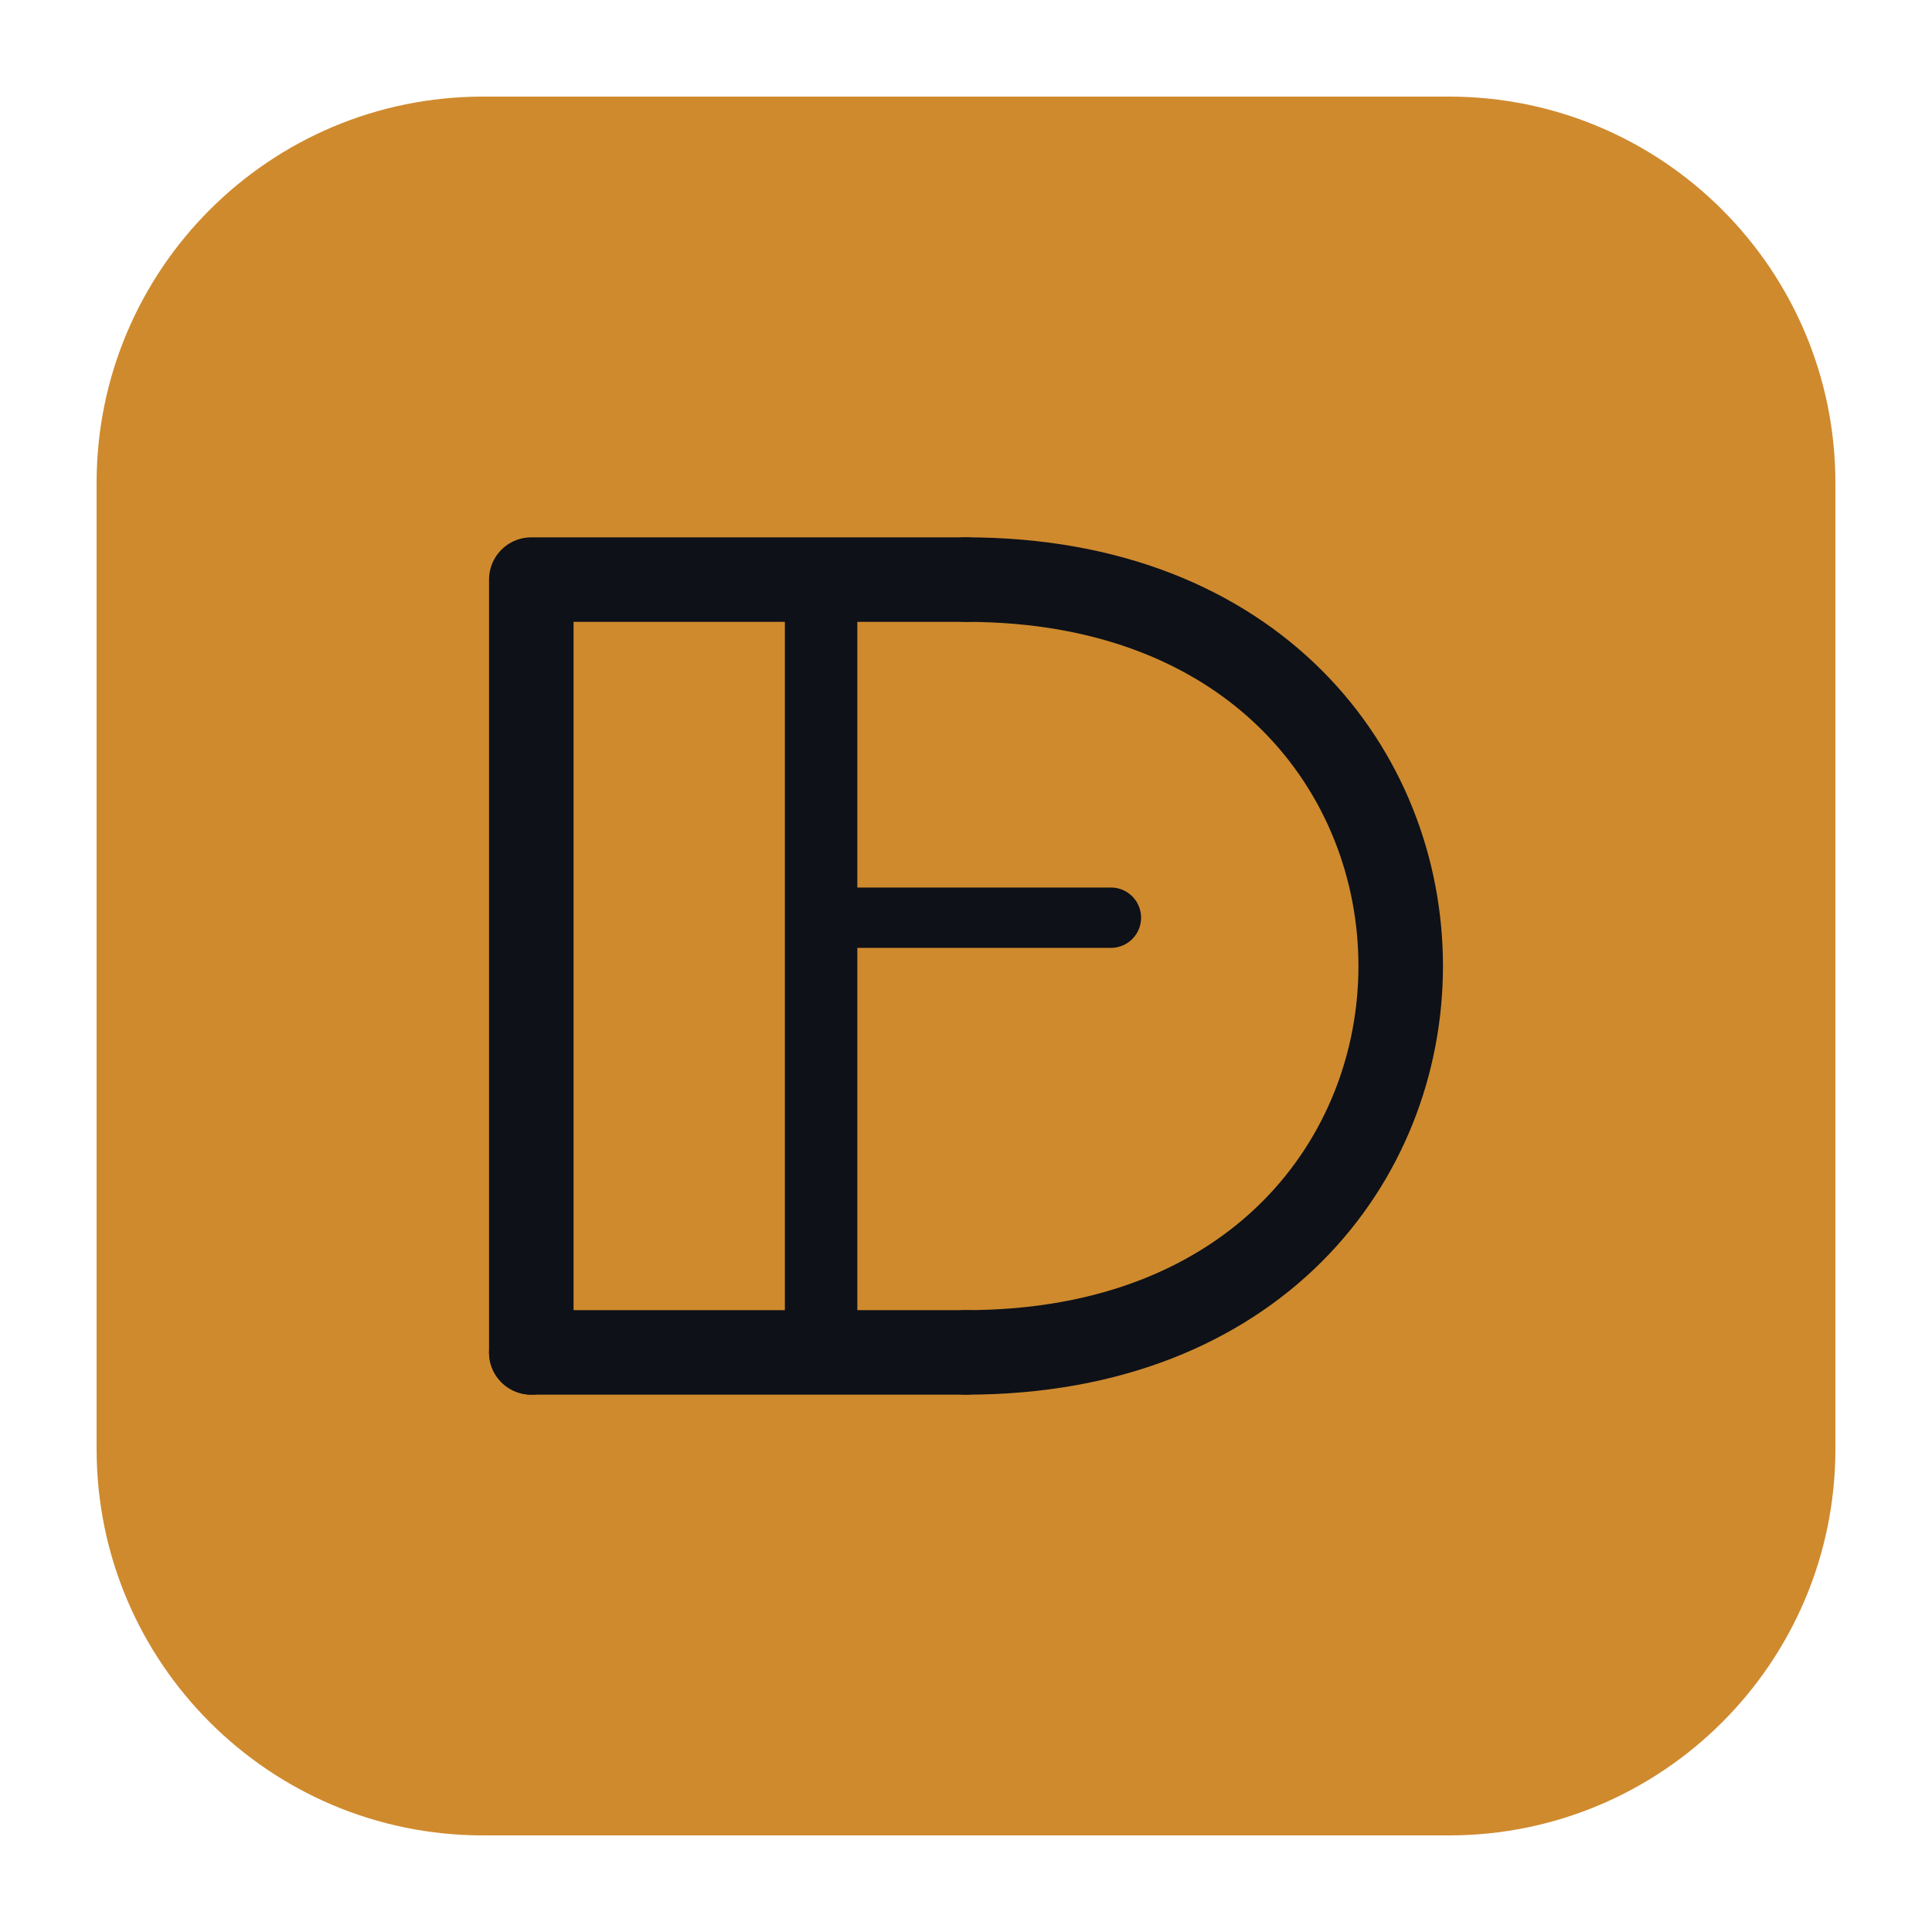
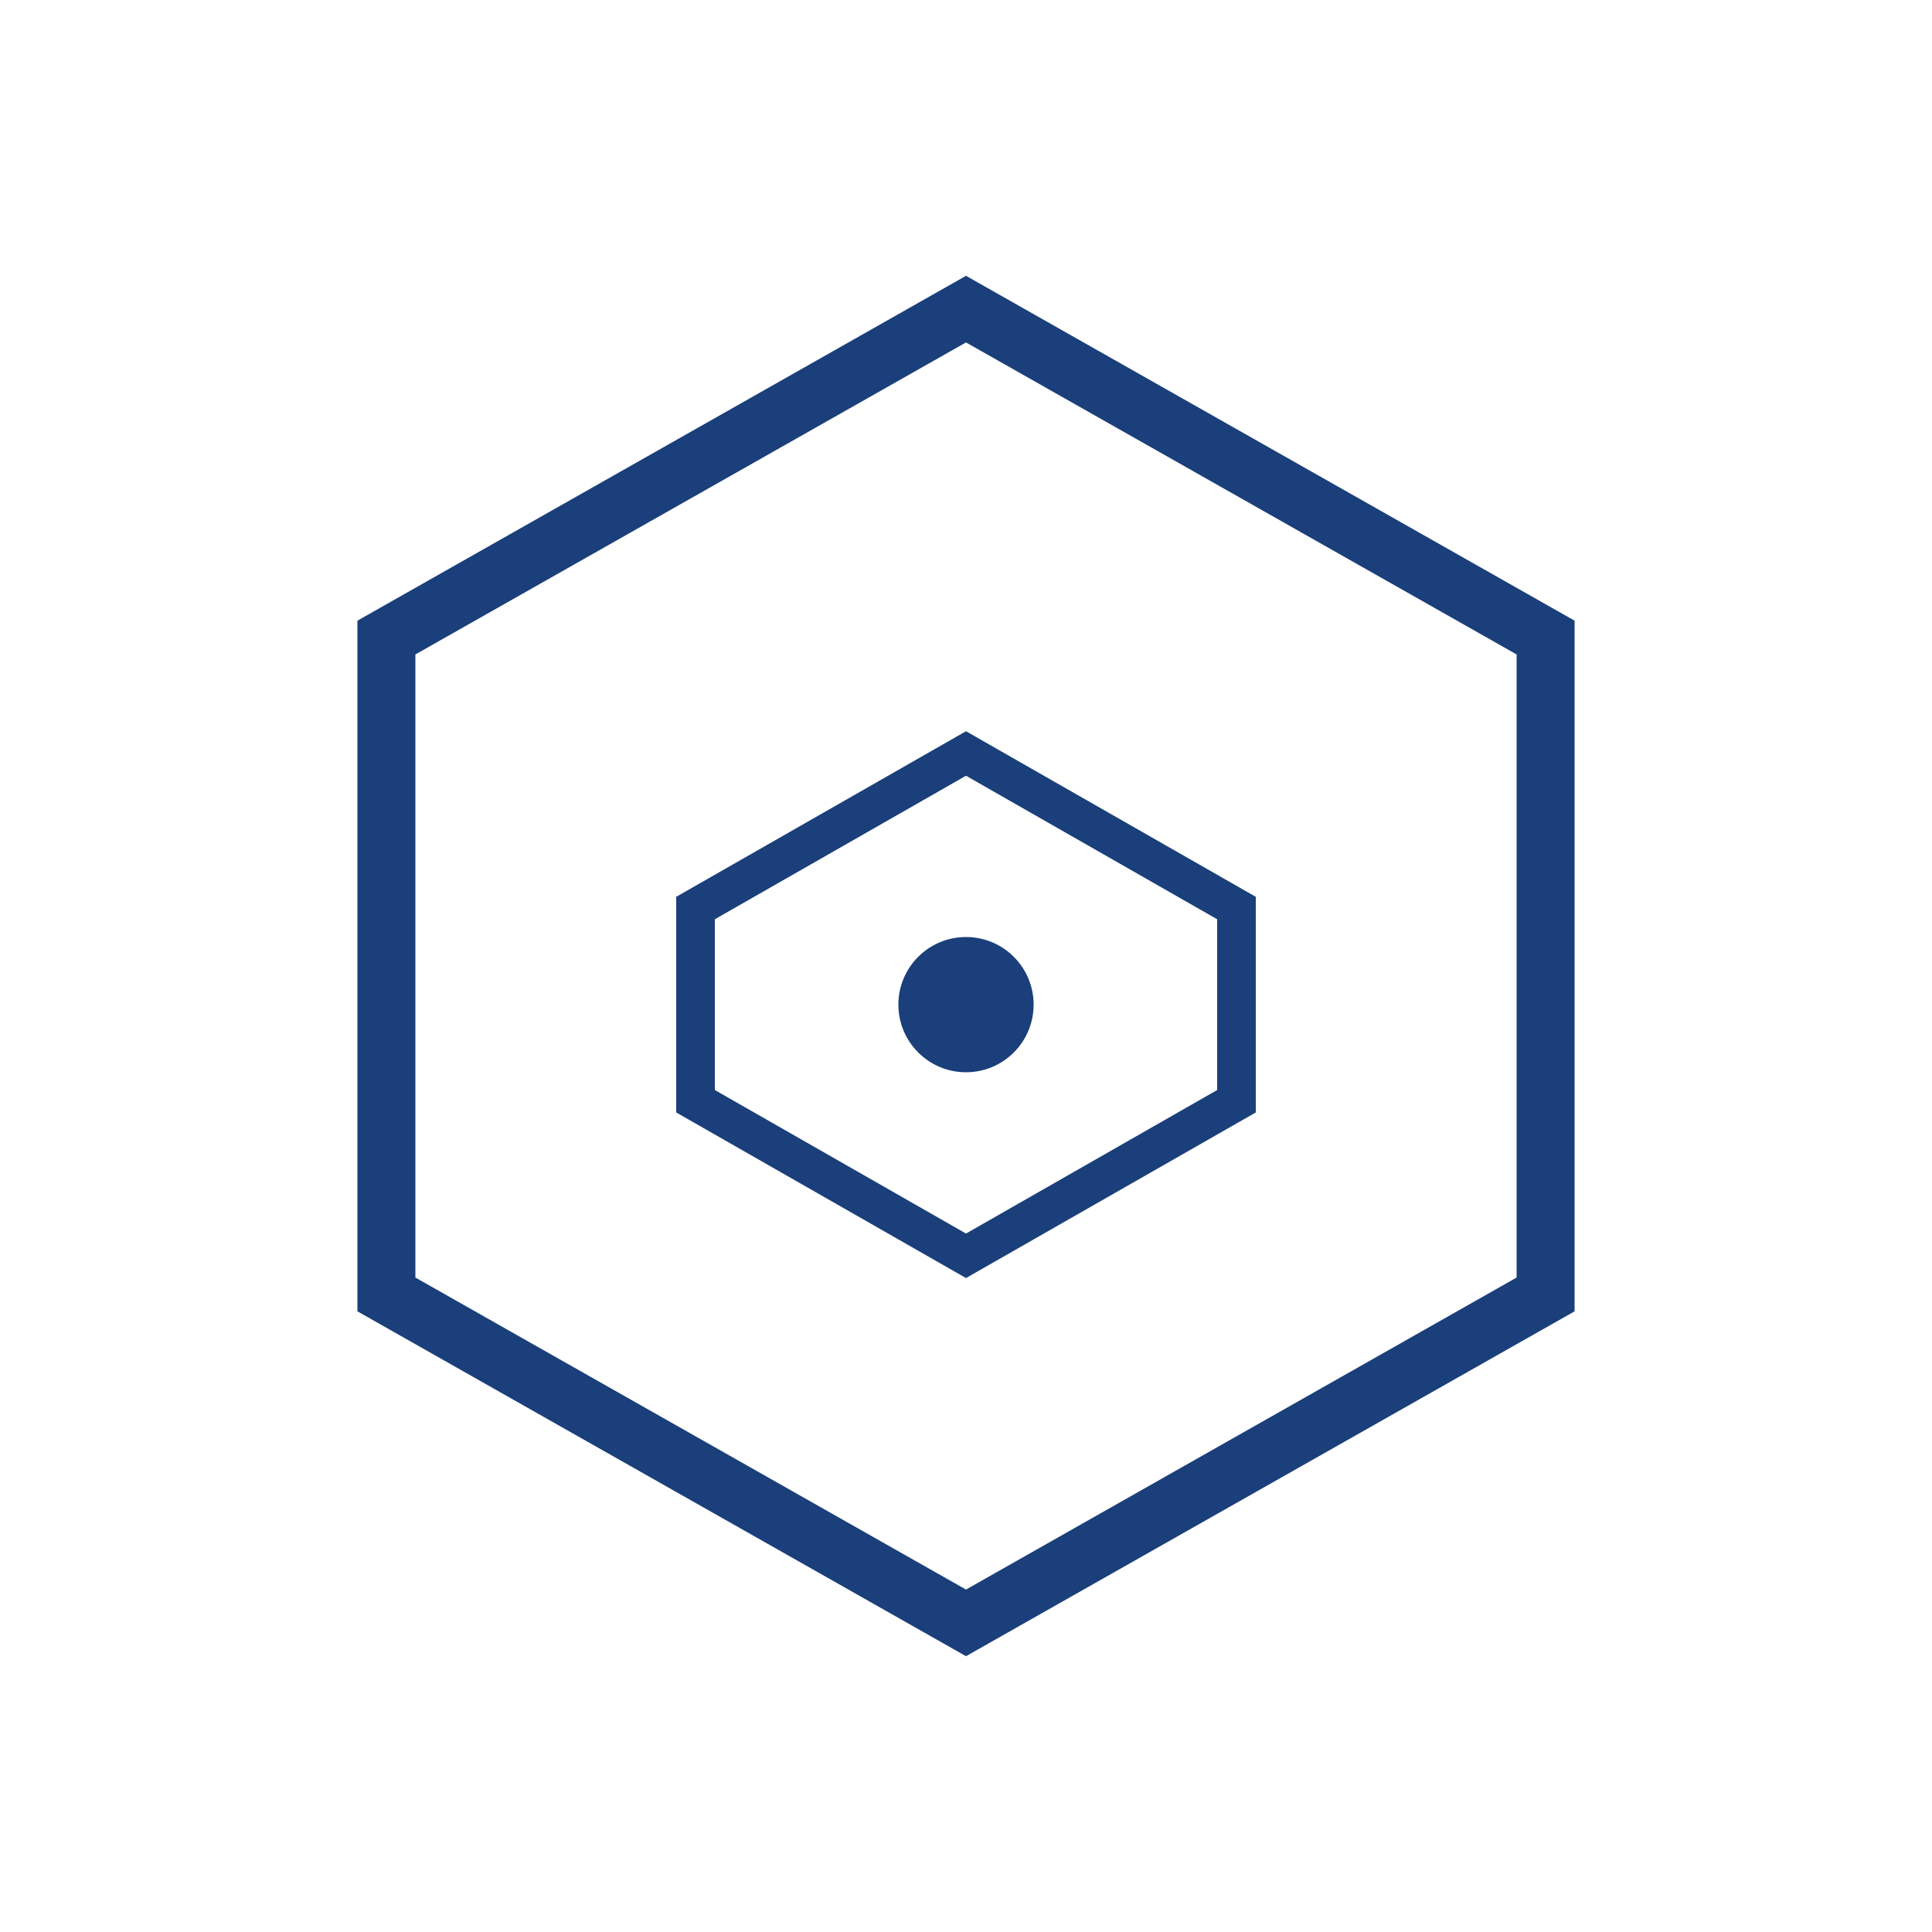
- <svg xmlns="http://www.w3.org/2000/svg" width="32" height="32" viewBox="0 0 80 80" fill="none">
-   <rect x="4" y="4" width="72" height="72" rx="16" fill="#CF8A2E" />
-   <path d="M22 56L22 24L40 24" stroke="#0E1117" stroke-width="3.5" stroke-linecap="round" stroke-linejoin="round" fill="none" />
-   <path d="M40 24C52 24 58 32 58 40C58 48 52 56 40 56" stroke="#0E1117" stroke-width="3.5" stroke-linecap="round" fill="none" />
-   <line x1="22" y1="56" x2="40" y2="56" stroke="#0E1117" stroke-width="3.5" stroke-linecap="round" />
-   <line x1="34" y1="24" x2="34" y2="56" stroke="#0E1117" stroke-width="3" stroke-linecap="round" />
-   <line x1="34" y1="38" x2="46" y2="38" stroke="#0E1117" stroke-width="2.5" stroke-linecap="round" />
+ <svg xmlns="http://www.w3.org/2000/svg" viewBox="0 0 100 100">
+   <path d="M50 16 L80 33 L80 67 L50 84 L20 67 L20 33 Z" fill="none" stroke="#1A3F7A" stroke-width="3" />
+   <path d="M36 47 L50 39 L64 47 L64 57 L50 65 L36 57 Z" fill="none" stroke="#1A3F7A" stroke-width="2" />
+   <circle cx="50" cy="52" r="3.5" fill="#1A3F7A" />
</svg>
